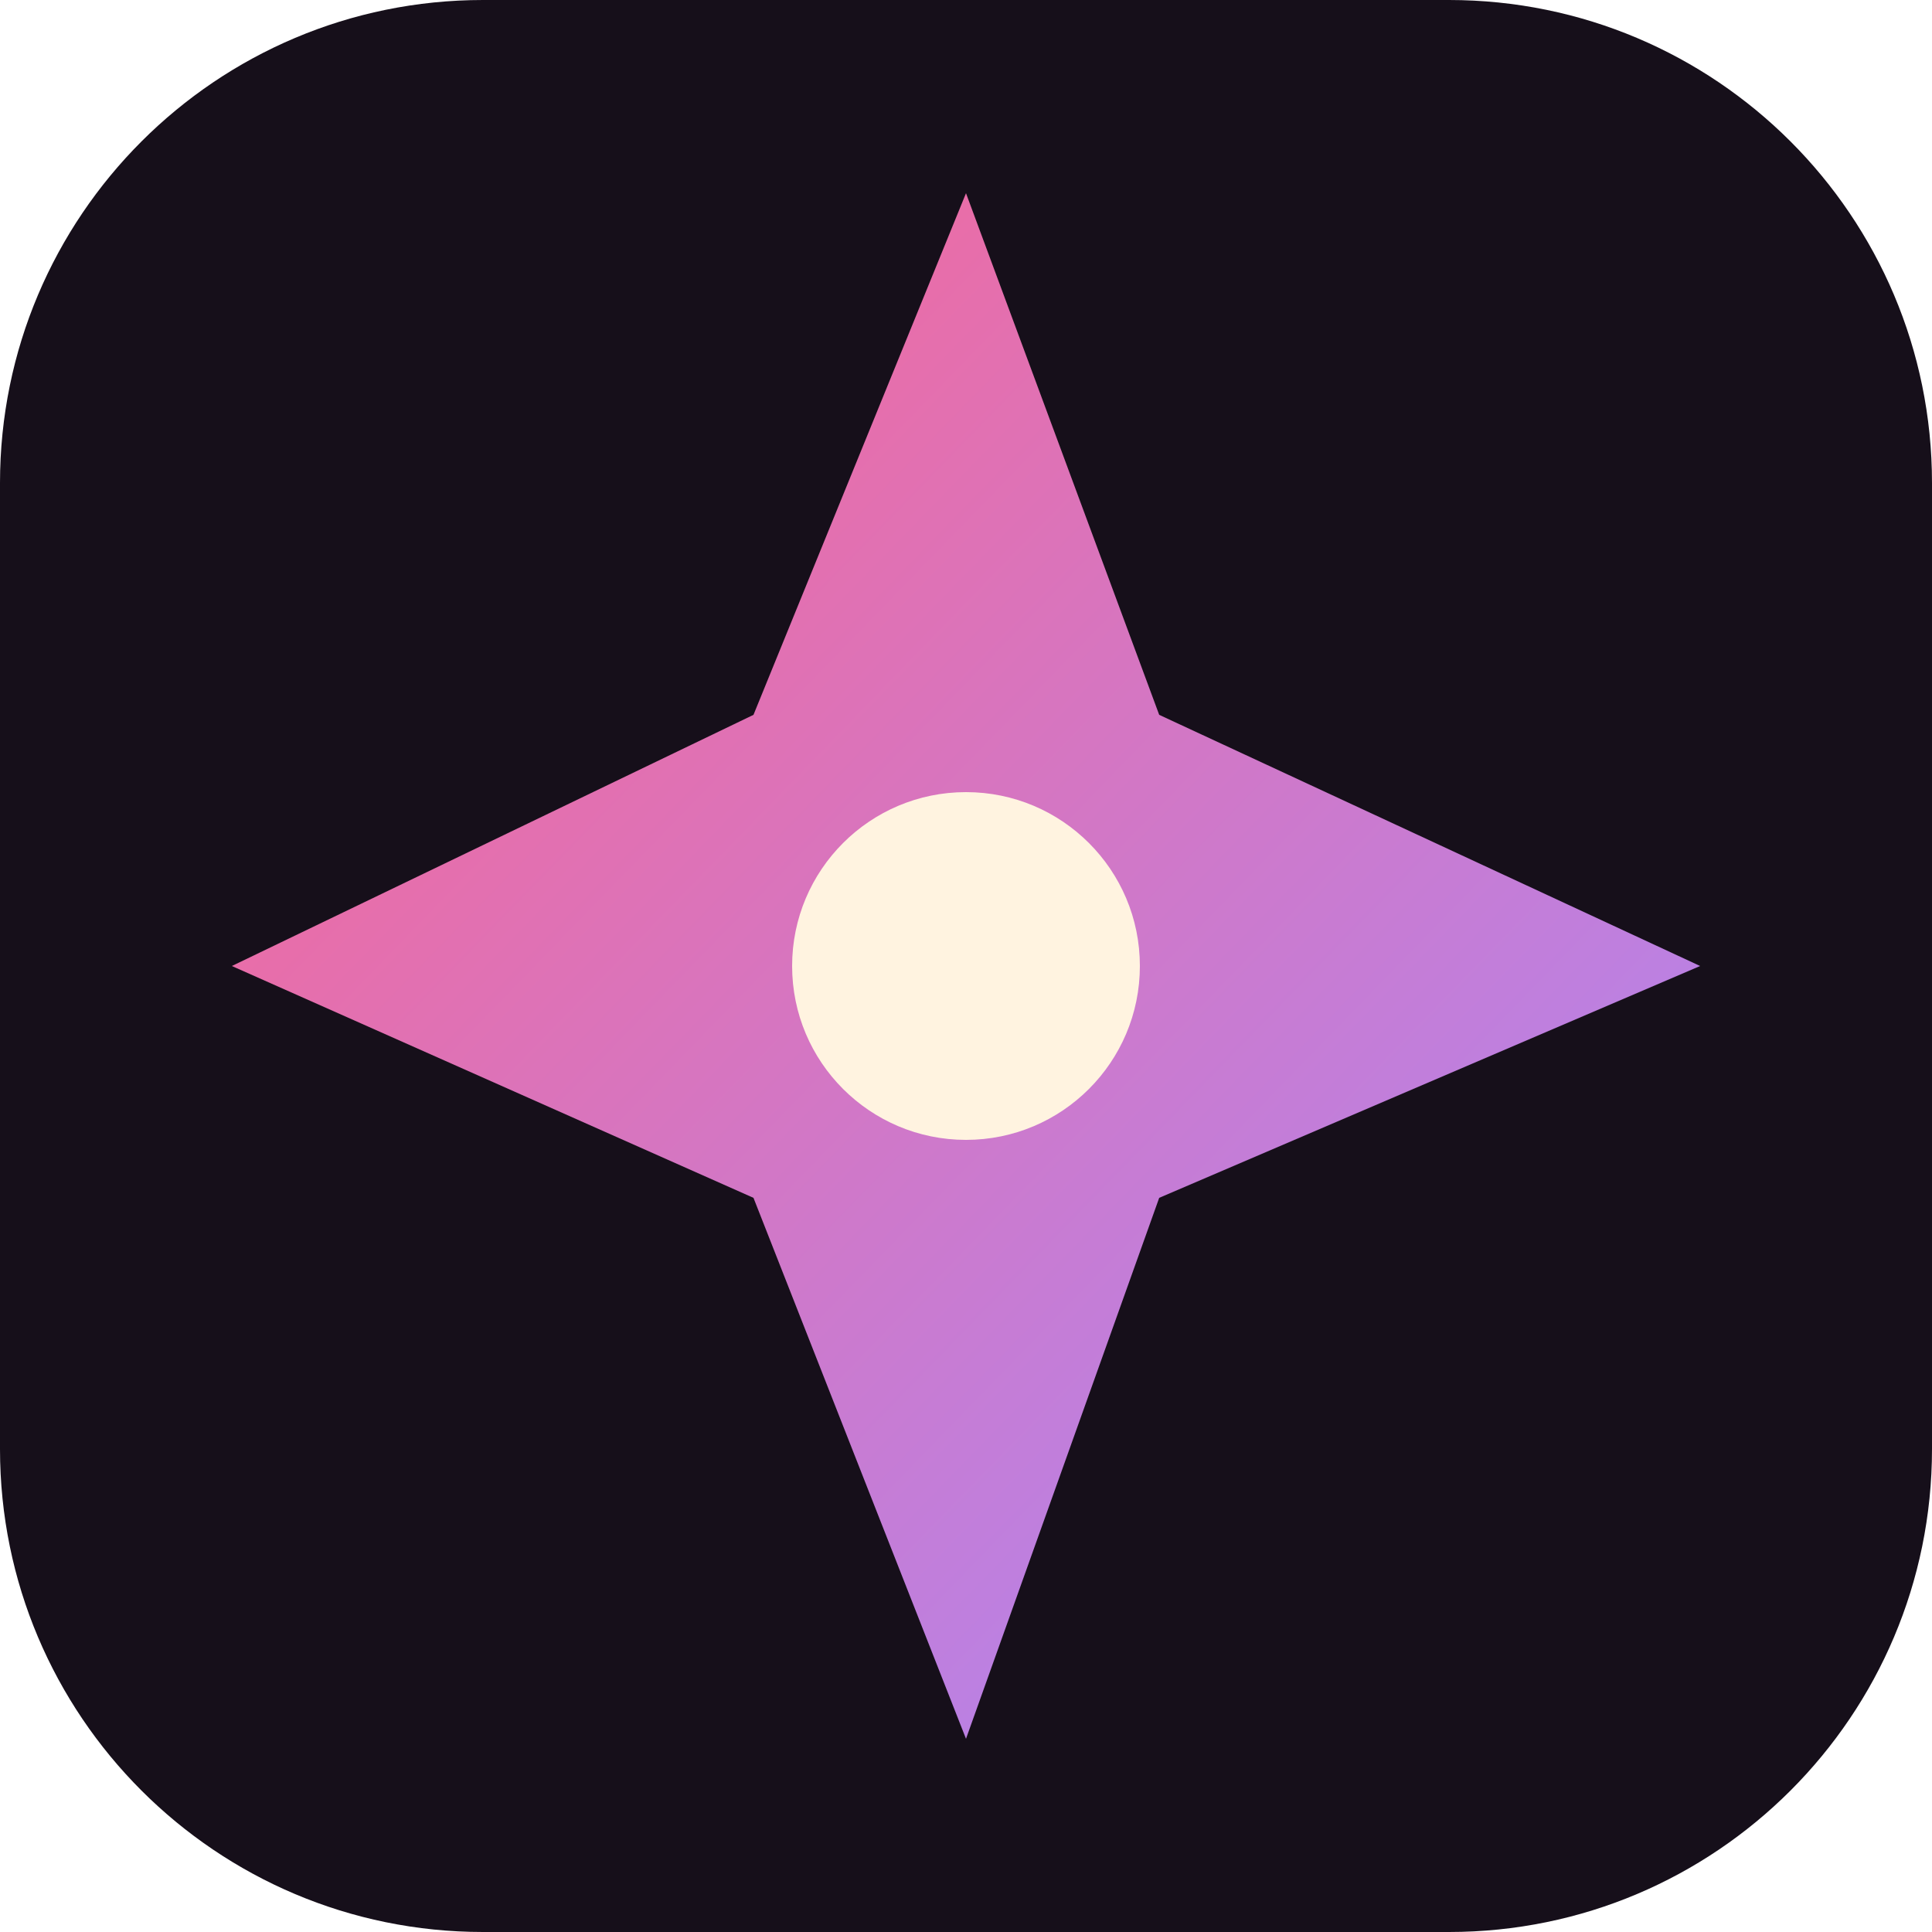
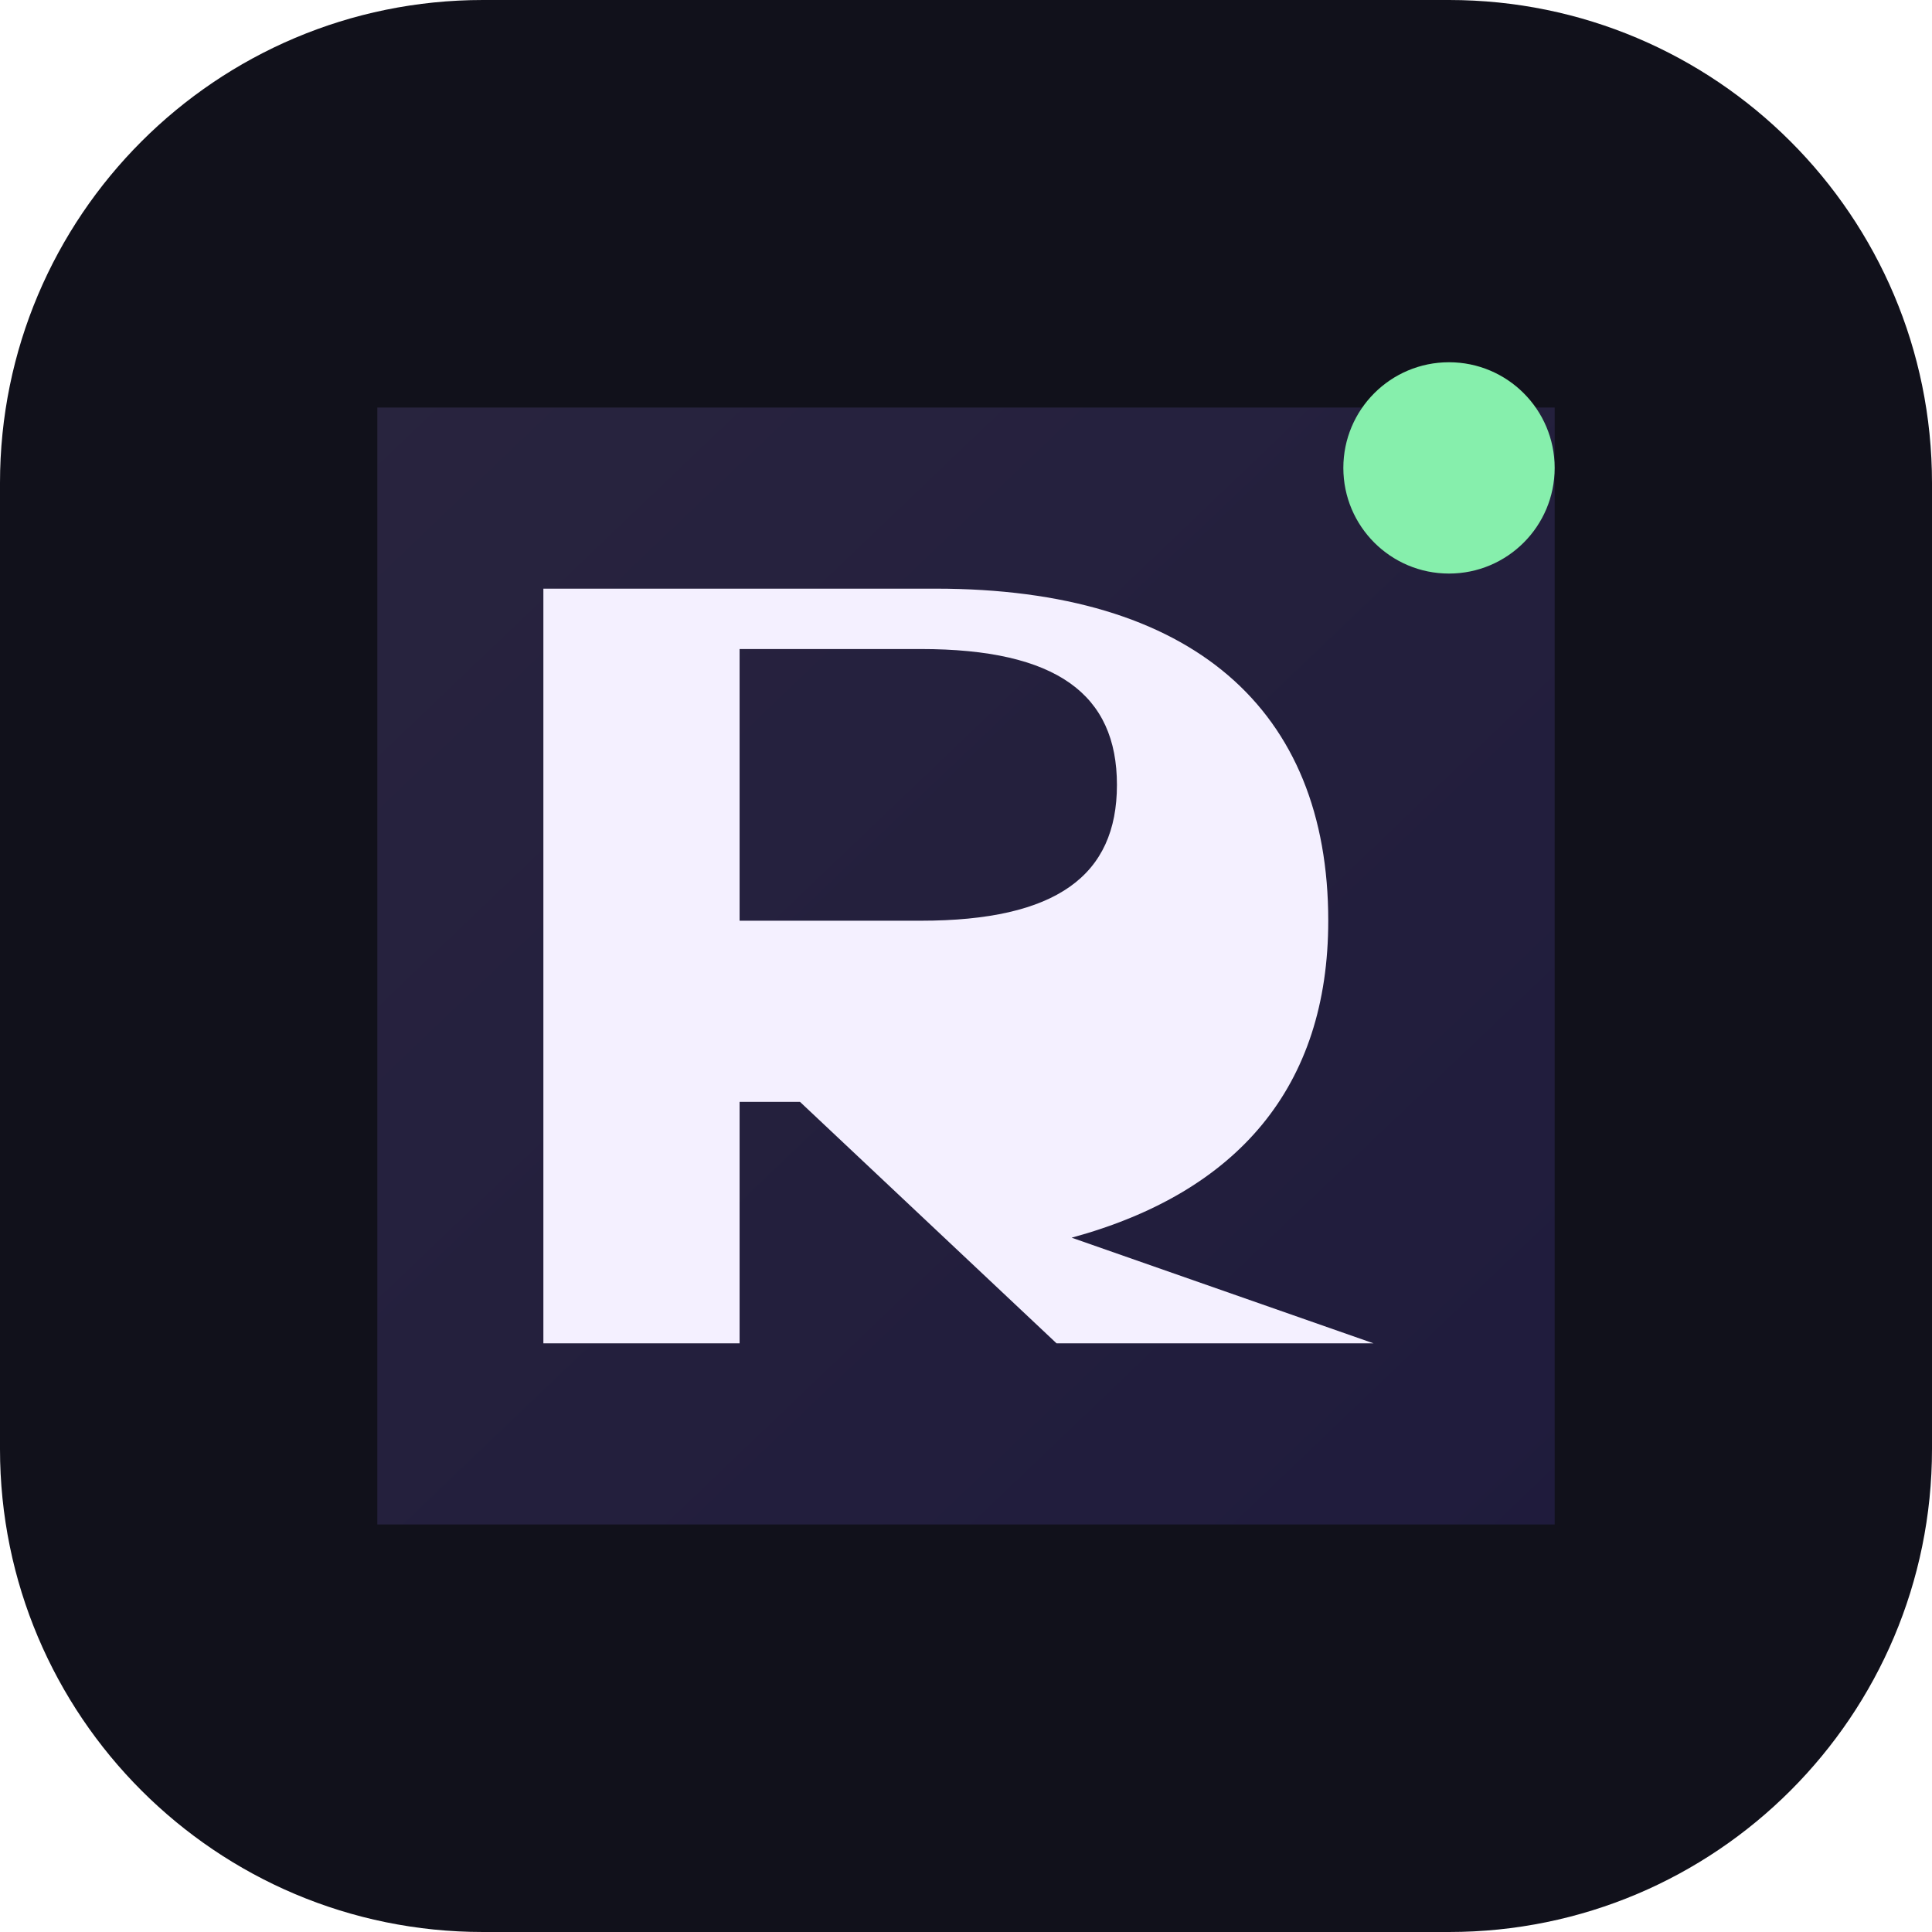
- <svg xmlns="http://www.w3.org/2000/svg" viewBox="0 0 100 100">
+ <svg xmlns="http://www.w3.org/2000/svg" viewBox="0 0 128 128">
  <defs>
    <linearGradient id="g" x1="0" y1="0" x2="1" y2="1">
-       <stop stop-color="#ff648c" />
-       <stop offset="1" stop-color="#a58aff" />
+       <stop stop-color="#a78bfa" />
+       <stop offset="1" stop-color="#6d55ef" />
    </linearGradient>
  </defs>
-   <rect width="100" height="100" rx="25" fill="#160f1a" />
-   <path d="M50 10 60 37 88 50 60 62 50 90 39 62 12 50 39 37Z" fill="url(#g)" />
-   <circle cx="50" cy="50" r="9" fill="#fff3e0" />
+   <rect width="128" height="128" rx="32" fill="#11111b" />
+   <path d="M25 27h78v74H25z" fill="url(#g)" opacity=".16" />
+   <path d="M36 89V39h26c17 0 26 8 26 22 0 11-6 18-17 21l20 7H70L53 73h-4v16zm13-28h12c9 0 13-3 13-9s-4-9-13-9H49z" fill="#f4f0ff" />
+   <circle cx="96" cy="31" r="7" fill="#86efac" />
</svg>
